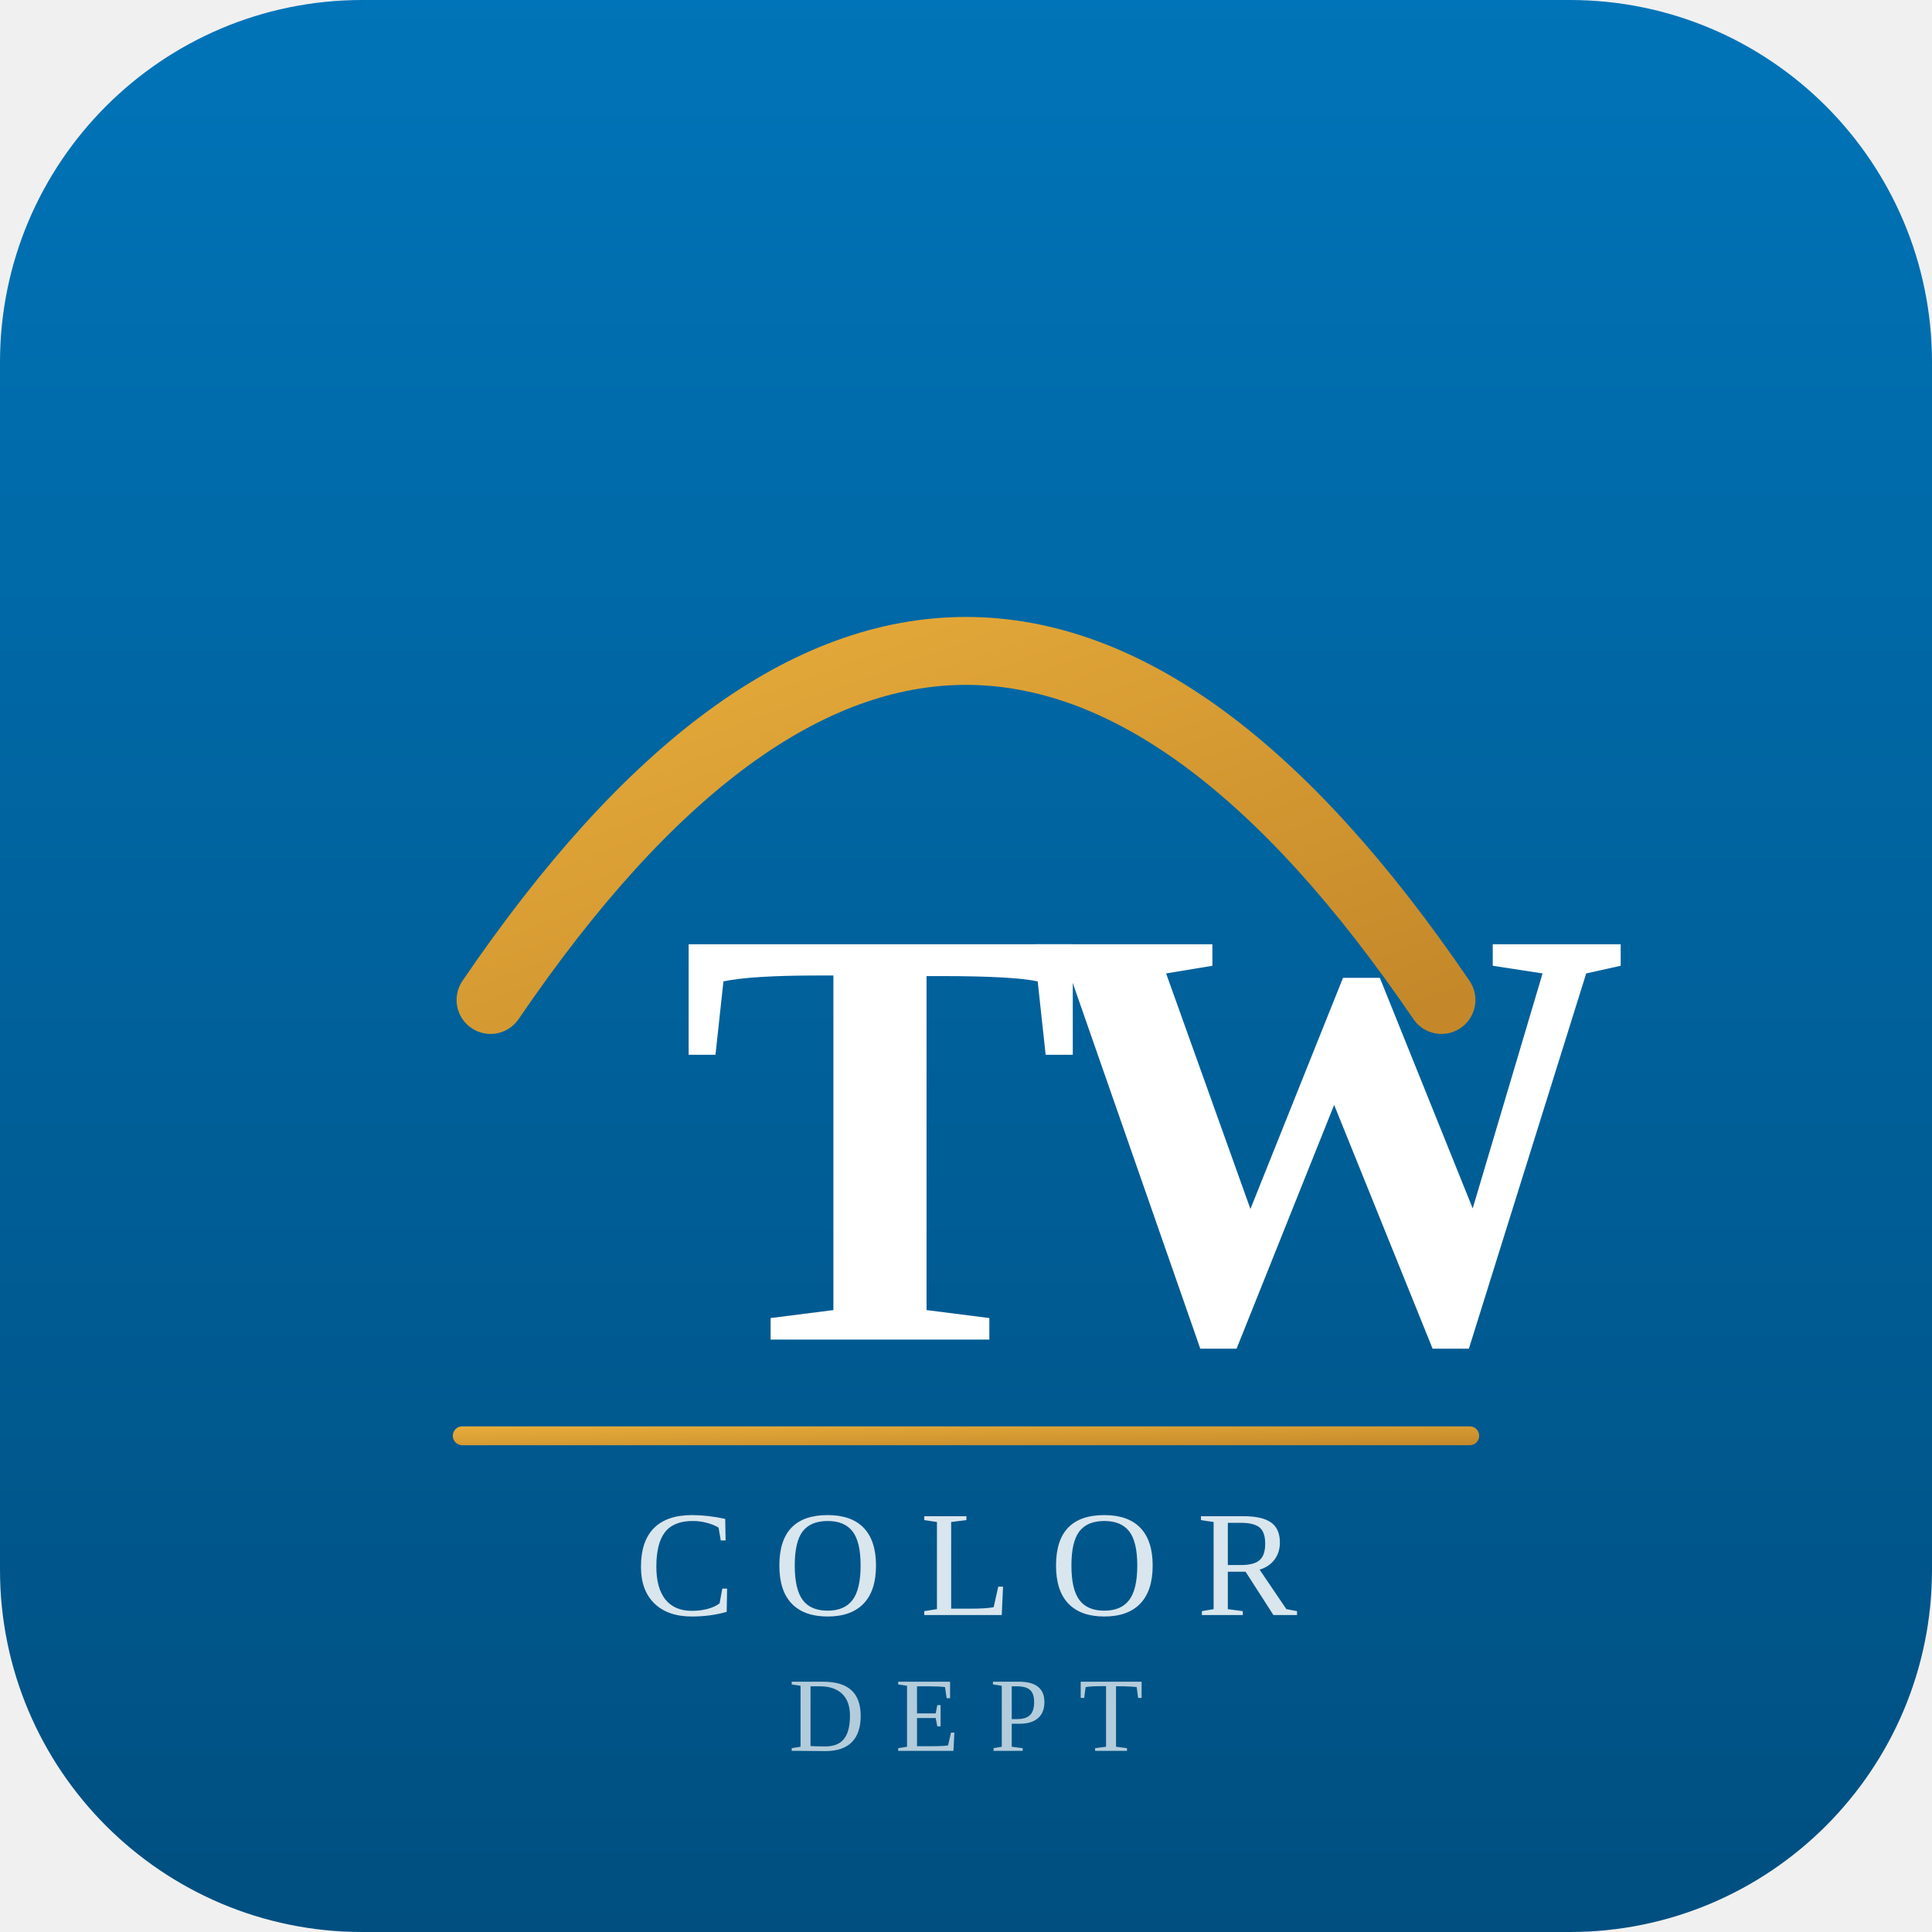
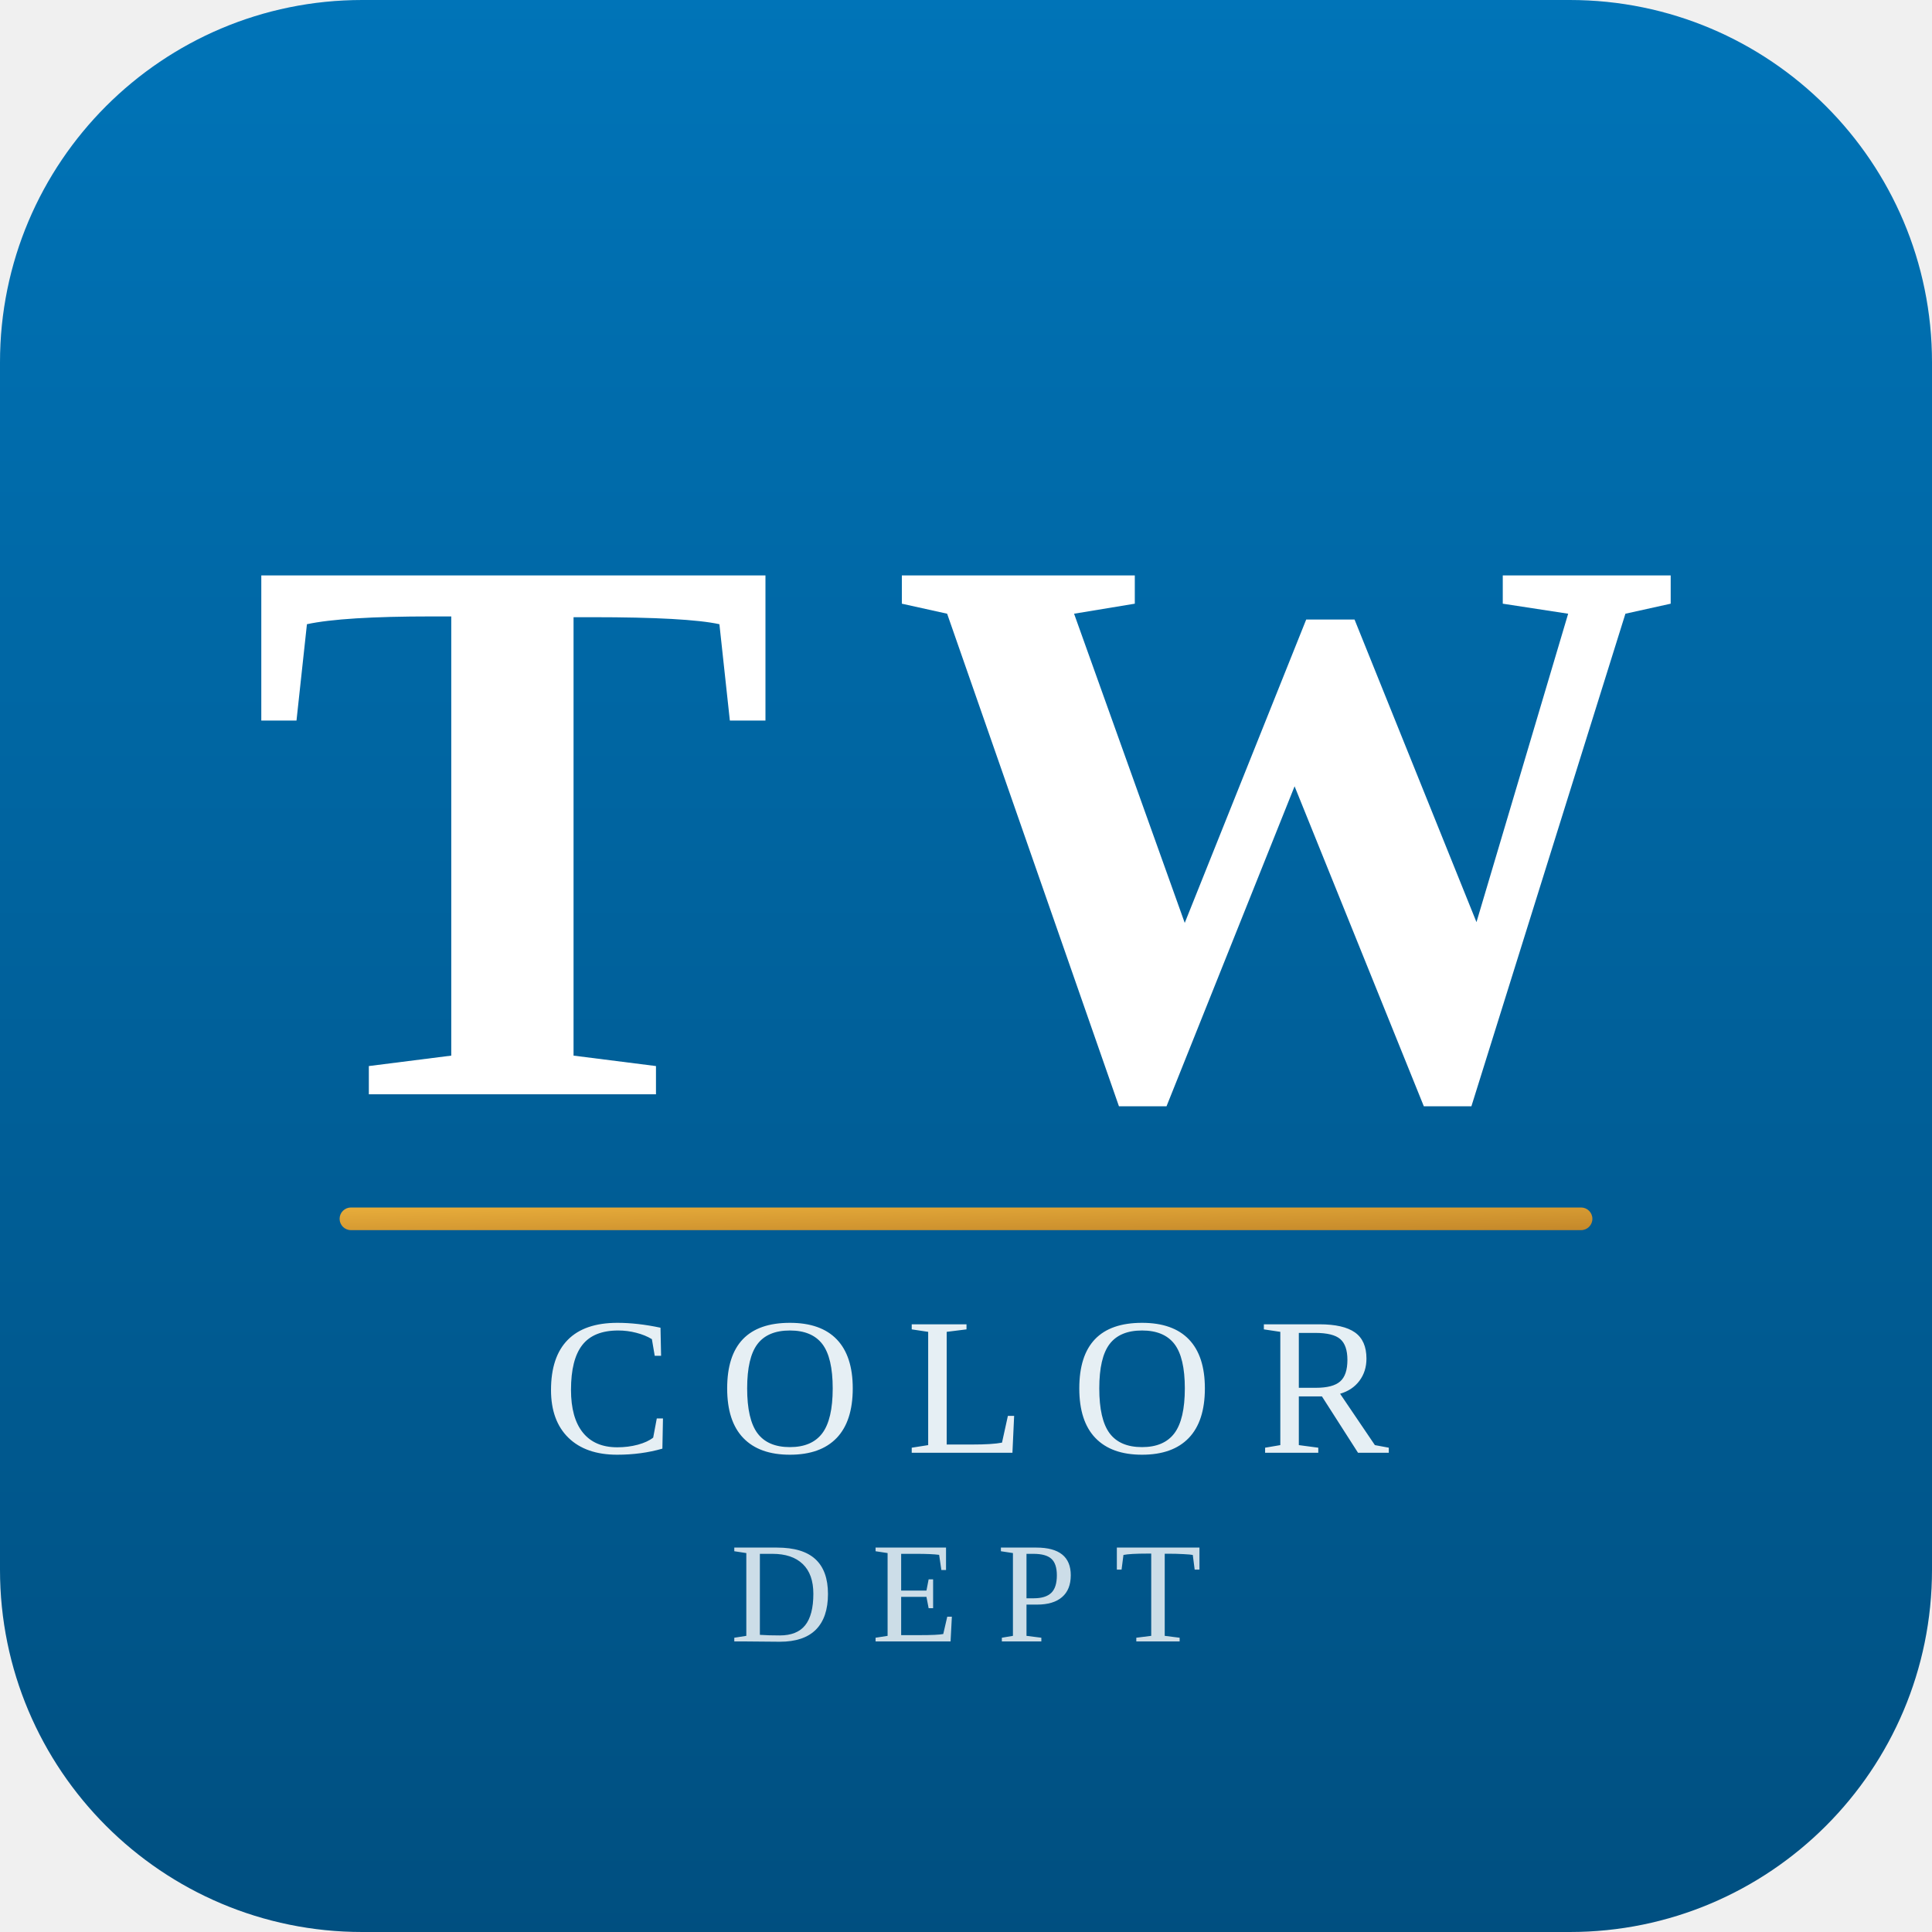
<svg xmlns="http://www.w3.org/2000/svg" viewBox="0 0 512 512" width="192" height="192">
  <defs>
    <linearGradient id="bg" x1="0" y1="0" x2="0" y2="1">
      <stop offset="0%" stop-color="#0074B8" />
      <stop offset="100%" stop-color="#004F80" />
    </linearGradient>
    <linearGradient id="gold" x1="0" y1="0" x2="1" y2="1">
      <stop offset="0%" stop-color="#E8AD3B" />
      <stop offset="100%" stop-color="#C4882A" />
    </linearGradient>
  </defs>
  <rect width="512" height="512" rx="96" fill="url(#bg)" />
-   <path d="M 130 265 Q 256 80 382 265" stroke="url(#gold)" stroke-width="18" fill="none" stroke-linecap="round" />
-   <text x="180" y="355" font-family="Georgia, 'Times New Roman', serif" font-weight="700" font-size="160" fill="#ffffff">T</text>
-   <text x="272" y="355" font-family="Georgia, 'Times New Roman', serif" font-weight="700" font-size="160" fill="#ffffff">W</text>
-   <rect x="120" y="378" width="272" height="5" rx="2.5" fill="url(#gold)" />
-   <text x="256" y="428" text-anchor="middle" font-family="Georgia, 'Times New Roman', serif" font-weight="400" font-size="40" fill="rgba(255,255,255,0.85)" letter-spacing="10">COLOR</text>
-   <text x="256" y="464" text-anchor="middle" font-family="Georgia, 'Times New Roman', serif" font-weight="400" font-size="28" fill="rgba(255,255,255,0.7)" letter-spacing="8">DEPT</text>
+   <text x="256" y="290" text-anchor="middle" font-family="Georgia, 'Times New Roman', serif" font-weight="700" font-size="210" fill="#ffffff" letter-spacing="30">TW</text>
+   <rect x="90" y="320" width="332" height="6" rx="3" fill="url(#gold)" />
+   <text x="256" y="385" text-anchor="middle" font-family="Georgia, 'Times New Roman', serif" font-weight="400" font-size="52" fill="rgba(255,255,255,0.9)" letter-spacing="12">COLOR</text>
+   <text x="256" y="435" text-anchor="middle" font-family="Georgia, 'Times New Roman', serif" font-weight="400" font-size="38" fill="rgba(255,255,255,0.8)" letter-spacing="10">DEPT</text>
</svg>
